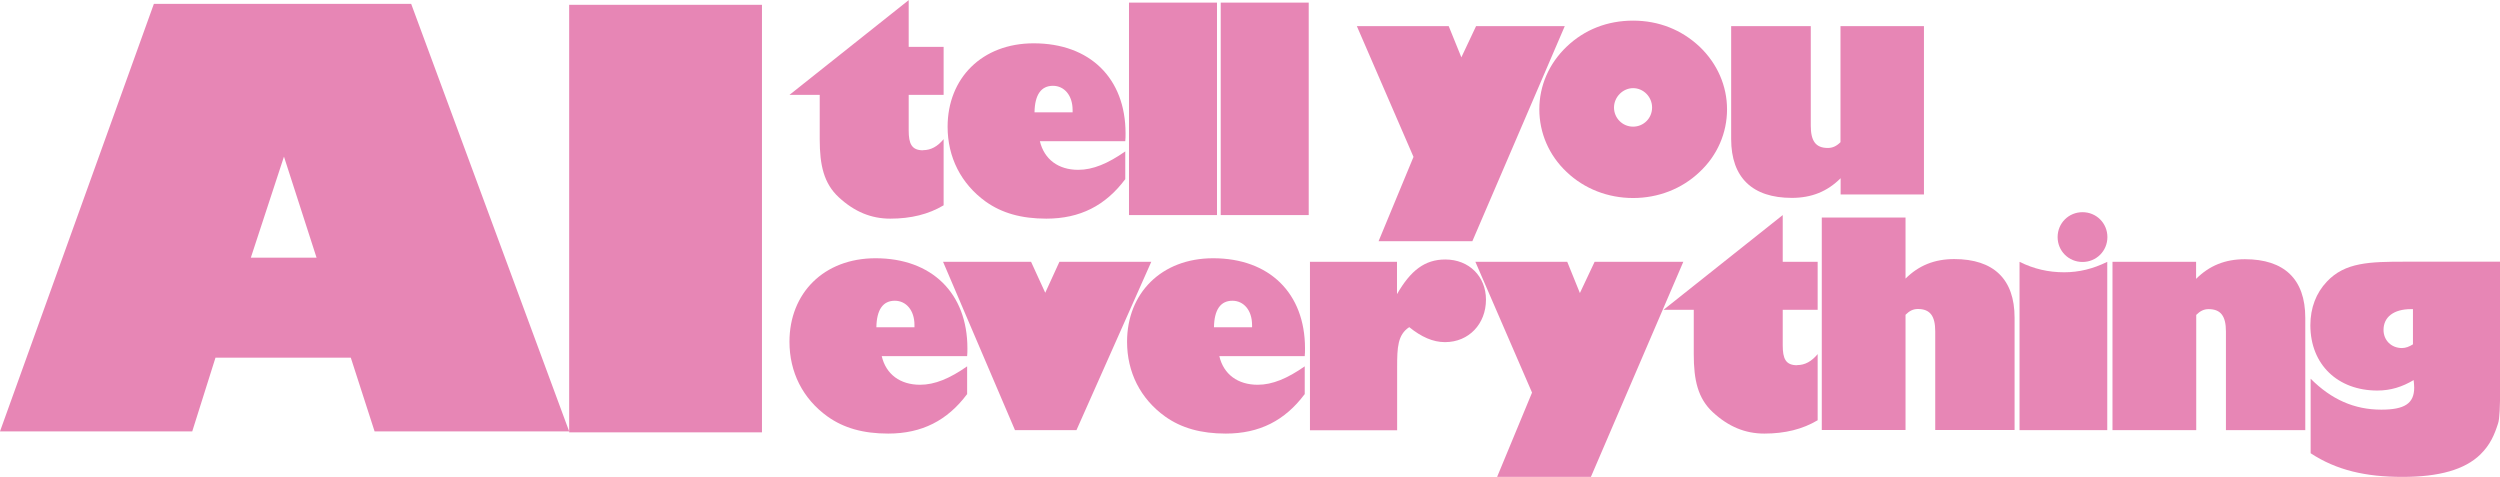
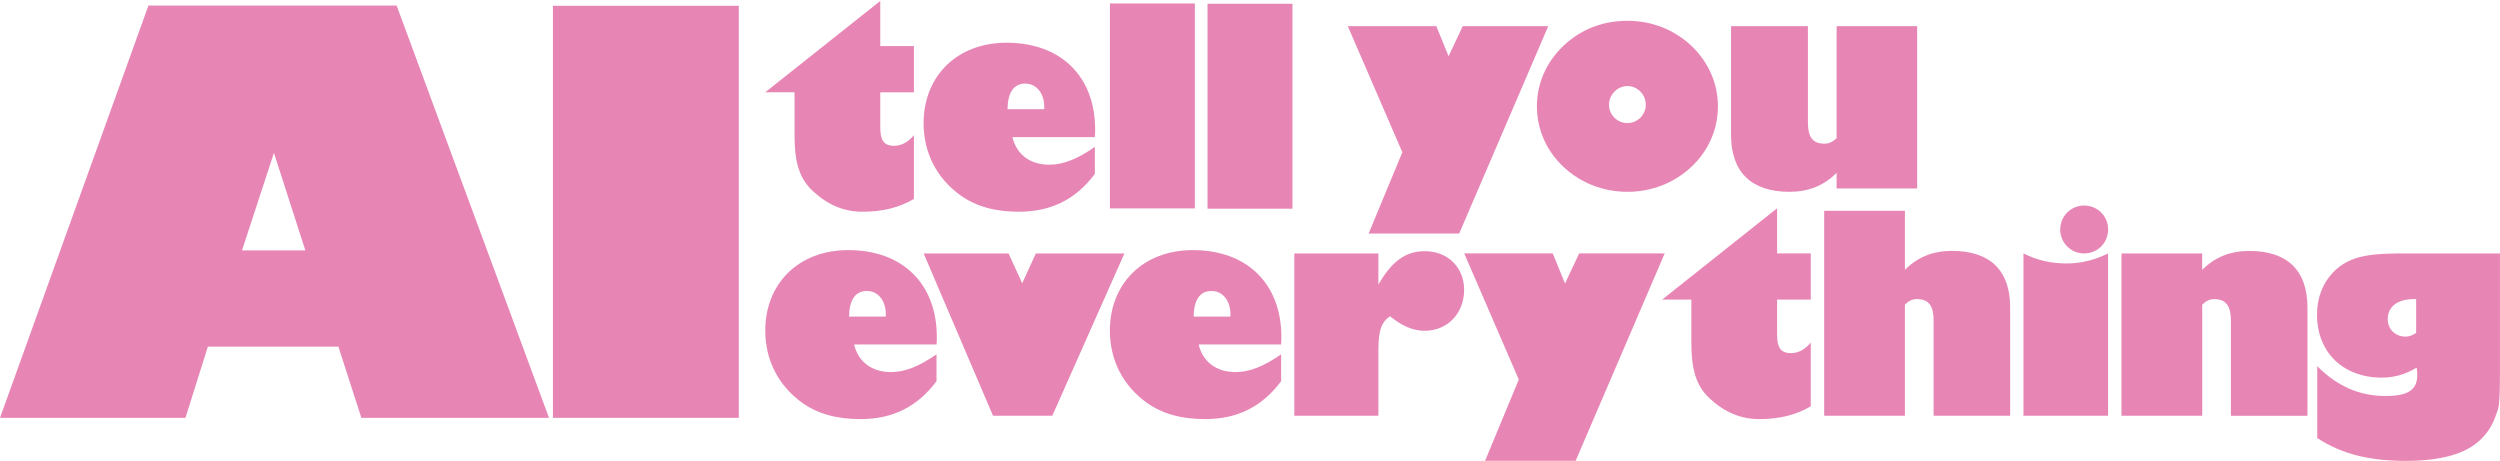
- <svg xmlns="http://www.w3.org/2000/svg" id="Ebene_2" data-name="Ebene 2" viewBox="0 0 181.8 34.68">
+ <svg xmlns="http://www.w3.org/2000/svg" id="Ebene_2" data-name="Ebene 2" viewBox="0 0 419.53 77.34">
  <defs>
    <style>
      .cls-1 {
        fill: #e786b5;
      }
    </style>
  </defs>
-   <path class="cls-1" d="M11.19.28h18.71l11.49,31.09h-14.15l-1.73-5.36h-9.84l-1.69,5.36H0L11.19.28ZM23.02,18.74l-2.37-7.35-2.41,7.35h4.77Z" />
-   <path class="cls-1" d="M41.39.35h14.02v31.09h-14.02V.35Z" />
-   <path class="cls-1" d="M67.13,10.92c.57,0,1.05-.27,1.49-.8v4.81c-1.09.65-2.37.97-3.88.97-1.39,0-2.6-.5-3.74-1.55-1.09-1.01-1.39-2.33-1.39-4.22v-3.23h-2.2l8.67-6.89v3.4h2.54v3.49h-2.54v2.58c0,.97.21,1.45,1.05,1.45Z" />
-   <path class="cls-1" d="M81.82,13.04c-1.43,1.91-3.28,2.86-5.73,2.86-1.81,0-3.23-.4-4.41-1.24-1.8-1.3-2.77-3.23-2.77-5.44,0-3.53,2.5-6.07,6.26-6.07,4.09,0,6.68,2.54,6.68,6.55,0,.19,0,.38-.02.57h-6.21c.32,1.32,1.34,2.08,2.79,2.08,1.07,0,2.16-.46,3.42-1.34v2.04ZM78,8.17v-.17c0-1.07-.61-1.76-1.43-1.76-.86,0-1.32.65-1.34,1.93h2.77Z" />
-   <path class="cls-1" d="M82.1,15.64V.19h6.4v15.45h-6.4Z" />
-   <path class="cls-1" d="M88.77,15.64V.19h6.4v15.45h-6.4Z" />
-   <path class="cls-1" d="M100.25,17.54l2.54-6.13-4.12-9.51h6.68l.92,2.27,1.07-2.27h6.45l-6.72,15.64h-6.82Z" />
-   <path class="cls-1" d="M113.93,3.39c1.3-1.24,2.96-1.89,4.83-1.89s3.53.67,4.83,1.89c1.3,1.24,2,2.86,2,4.56s-.69,3.34-2,4.56c-1.28,1.22-3,1.89-4.83,1.89s-3.55-.67-4.83-1.89c-1.3-1.22-1.99-2.86-1.99-4.56s.69-3.32,1.99-4.56ZM118.76,9.21c.76,0,1.38-.61,1.38-1.39s-.63-1.41-1.38-1.41-1.39.65-1.39,1.41.61,1.39,1.39,1.39Z" />
-   <path class="cls-1" d="M139.92,14.14h-6.07v-1.18c-.97.97-2.12,1.43-3.55,1.43-2.86,0-4.41-1.47-4.41-4.28V1.9h5.79v7.24c0,1.09.34,1.62,1.24,1.62.34,0,.63-.13.92-.42V1.9h6.07v12.24Z" />
-   <path class="cls-1" d="M70.32,28.67c-1.43,1.91-3.28,2.86-5.73,2.86-1.81,0-3.23-.4-4.41-1.24-1.81-1.3-2.77-3.23-2.77-5.44,0-3.53,2.5-6.07,6.26-6.07,4.09,0,6.68,2.54,6.68,6.55,0,.19,0,.38-.02.57h-6.21c.31,1.32,1.34,2.08,2.79,2.08,1.07,0,2.16-.46,3.42-1.34v2.04ZM66.5,23.8v-.17c0-1.07-.61-1.76-1.43-1.76-.86,0-1.32.65-1.34,1.93h2.77Z" />
-   <path class="cls-1" d="M73.81,31.28l-5.23-12.24h6.4l1.03,2.25,1.03-2.25h6.68l-5.44,12.24h-4.47Z" />
-   <path class="cls-1" d="M94.87,28.67c-1.43,1.91-3.28,2.86-5.73,2.86-1.8,0-3.23-.4-4.41-1.24-1.81-1.3-2.77-3.23-2.77-5.44,0-3.53,2.5-6.07,6.26-6.07,4.09,0,6.68,2.54,6.68,6.55,0,.19,0,.38-.02.57h-6.21c.31,1.32,1.34,2.08,2.79,2.08,1.07,0,2.16-.46,3.42-1.34v2.04ZM91.05,23.8v-.17c0-1.07-.61-1.76-1.43-1.76-.86,0-1.32.65-1.34,1.93h2.77Z" />
-   <path class="cls-1" d="M95.25,19.04h6.34v2.35c.99-1.72,2.02-2.52,3.51-2.52,1.74,0,2.96,1.24,2.96,2.92,0,1.76-1.24,3.09-2.98,3.09-.88,0-1.72-.38-2.6-1.09-.84.55-.88,1.47-.88,2.9v4.6h-6.34v-12.24Z" />
-   <path class="cls-1" d="M108.87,34.68l2.54-6.13-4.12-9.51h6.68l.92,2.27,1.07-2.27h6.45l-6.72,15.64h-6.82Z" />
-   <path class="cls-1" d="M130.69,26.55c.57,0,1.05-.27,1.49-.8v4.81c-1.09.65-2.37.97-3.88.97-1.39,0-2.6-.5-3.74-1.55-1.09-1.01-1.39-2.33-1.39-4.22v-3.23h-2.2l8.67-6.89v3.4h2.54v3.49h-2.54v2.58c0,.97.21,1.45,1.05,1.45Z" />
-   <path class="cls-1" d="M138.56,20.27c.97-.97,2.12-1.43,3.55-1.43,2.86,0,4.39,1.45,4.39,4.26v8.17h-5.77v-7.18c0-1.09-.36-1.62-1.26-1.62-.34,0-.61.13-.9.42v8.38h-6.09v-15.45h6.09v4.45Z" />
-   <path class="cls-1" d="M146.86,31.28v-12.24c1.05.52,2.1.76,3.25.76,1.07,0,2.1-.25,3.13-.76v12.24h-6.38ZM151.44,15.43c1.01,0,1.81.8,1.81,1.81s-.8,1.81-1.81,1.81-1.81-.8-1.81-1.81.8-1.81,1.81-1.81Z" />
-   <path class="cls-1" d="M153.61,19.04h6.09v1.24c.97-.97,2.12-1.43,3.55-1.43,2.86,0,4.39,1.45,4.39,4.26v8.17h-5.77v-7.18c0-1.09-.36-1.62-1.26-1.62-.34,0-.61.13-.9.42v8.38h-6.09v-12.24Z" />
-   <path class="cls-1" d="M173.17,29.79c1.68,0,2.39-.44,2.39-1.6,0-.17-.02-.36-.04-.55-.84.5-1.68.76-2.64.76-2.88,0-4.87-1.89-4.87-4.75,0-1.26.42-2.35,1.2-3.17,1.32-1.41,3.11-1.45,5.71-1.45h6.89v9.07c0,1.47-.04,2.37-.15,2.69-.27.84-.57,1.55-1.28,2.25-1.13,1.11-3,1.64-5.67,1.64s-4.79-.48-6.68-1.72v-5.42c1.51,1.51,3.17,2.25,5.14,2.25ZM175.48,22.48h-.15c-1.28,0-2,.59-2,1.51,0,.76.57,1.32,1.34,1.32.27,0,.53-.1.8-.27v-2.56Z" />
+   <path class="cls-1" d="M24.91.93h41.65l25.57,69.19h-31.49l-3.85-11.94h-21.91l-3.76,11.94H0L24.91.93ZM51.24,42.02l-5.27-16.36-5.36,16.36h10.62Z" />
+   <path class="cls-1" d="M92.79.97h31.19v69.15h-31.19V.97Z" />
+   <path class="cls-1" d="M150.05,24.46c1.26,0,2.34-.61,3.32-1.78v10.7c-2.43,1.45-5.28,2.15-8.64,2.15-3.08,0-5.79-1.12-8.32-3.46-2.43-2.24-3.08-5.19-3.08-9.39v-7.2h-4.91L147.72.16v7.57h5.65v7.76h-5.65v5.75c0,2.15.47,3.23,2.34,3.23Z" />
+   <path class="cls-1" d="M183.74,29.17c-3.18,4.25-7.29,6.36-12.76,6.36-4.02,0-7.2-.89-9.82-2.76-4.02-2.9-6.17-7.2-6.17-12.1,0-7.85,5.56-13.5,13.93-13.5,9.11,0,14.86,5.65,14.86,14.58,0,.42,0,.84-.05,1.26h-13.83c.7,2.95,2.99,4.63,6.21,4.63,2.38,0,4.81-1.03,7.62-2.99v4.53ZM175.24,18.33v-.37c0-2.38-1.36-3.93-3.18-3.93-1.92,0-2.94,1.45-2.99,4.3h6.17Z" />
+   <path class="cls-1" d="M186.26,34.97V.58h14.25v34.39h-14.25Z" />
+   <path class="cls-1" d="M202.64,35.02V.63h14.25v34.39h-14.25Z" />
+   <path class="cls-1" d="M229.67,39.2l5.66-13.65-9.16-21.17h14.86l2.06,5.05,2.38-5.05h14.35l-14.95,34.81h-15.19Z" />
+   <path class="cls-1" d="M262.35,7.7c2.9-2.76,6.59-4.21,10.75-4.21s7.85,1.5,10.75,4.21c2.9,2.76,4.44,6.36,4.44,10.14s-1.54,7.43-4.44,10.14c-2.85,2.71-6.68,4.21-10.75,4.21s-7.9-1.5-10.75-4.21c-2.9-2.71-4.44-6.36-4.44-10.14s1.54-7.38,4.44-10.14ZM273.1,20.65c1.68,0,3.08-1.36,3.08-3.08s-1.4-3.13-3.08-3.13-3.09,1.45-3.09,3.13,1.36,3.08,3.09,3.08Z" />
+   <path class="cls-1" d="M321.71,31.63h-13.51v-2.62c-2.15,2.15-4.72,3.18-7.9,3.18-6.36,0-9.81-3.27-9.81-9.53V4.39h12.9v16.12c0,2.43.75,3.6,2.76,3.6.75,0,1.4-.28,2.06-.93V4.39h13.51v27.24Z" />
+   <path class="cls-1" d="M157.16,63.97c-3.18,4.25-7.29,6.36-12.76,6.36-4.02,0-7.2-.89-9.81-2.76-4.02-2.9-6.17-7.2-6.17-12.1,0-7.85,5.56-13.5,13.93-13.5,9.11,0,14.86,5.65,14.86,14.58,0,.42,0,.84-.05,1.26h-13.83c.7,2.95,2.99,4.63,6.21,4.63,2.38,0,4.81-1.03,7.62-2.99v4.53ZM148.65,53.13v-.37c0-2.38-1.35-3.93-3.18-3.93-1.91,0-2.94,1.45-2.99,4.3h6.17Z" />
+   <path class="cls-1" d="M166.64,69.77l-11.64-27.24h14.25l2.29,5,2.29-5h14.86l-12.1,27.24h-9.95Z" />
+   <path class="cls-1" d="M214.99,63.97c-3.18,4.25-7.29,6.36-12.76,6.36-4.02,0-7.19-.89-9.81-2.76-4.02-2.9-6.17-7.2-6.17-12.1,0-7.85,5.56-13.5,13.92-13.5,9.11,0,14.86,5.65,14.86,14.58,0,.42,0,.84-.05,1.26h-13.83c.7,2.95,2.99,4.63,6.22,4.63,2.38,0,4.81-1.03,7.62-2.99v4.53ZM206.48,53.13v-.37c0-2.38-1.35-3.93-3.18-3.93-1.91,0-2.95,1.45-2.99,4.3h6.17Z" />
+   <path class="cls-1" d="M217.2,42.53h14.11v5.23c2.2-3.83,4.49-5.61,7.8-5.61,3.88,0,6.59,2.76,6.59,6.49,0,3.93-2.76,6.87-6.64,6.87-1.96,0-3.83-.84-5.79-2.43-1.87,1.21-1.96,3.27-1.96,6.45v10.23h-14.11v-27.24Z" />
+   <path class="cls-1" d="M249.21,77.34l5.66-13.65-9.16-21.17h14.86l2.06,5.05,2.38-5.05h14.35l-14.95,34.81h-15.19Z" />
+   <path class="cls-1" d="M300.55,59.26c1.26,0,2.34-.61,3.32-1.78v10.7c-2.43,1.45-5.28,2.15-8.64,2.15-3.08,0-5.79-1.12-8.32-3.46-2.43-2.24-3.08-5.19-3.08-9.39v-7.2h-4.91l19.3-15.33v7.57h5.65v7.76h-5.65v5.75c0,2.15.47,3.23,2.34,3.23Z" />
+   <path class="cls-1" d="M319.66,45.28c2.15-2.15,4.72-3.18,7.9-3.18,6.36,0,9.77,3.23,9.77,9.49v18.18h-12.85v-15.98c0-2.43-.79-3.6-2.8-3.6-.75,0-1.35.28-2.01.93v18.64h-13.55v-34.39h13.55v9.91Z" />
+   <path class="cls-1" d="M339.56,69.77v-27.24c2.34,1.17,4.67,1.68,7.24,1.68,2.38,0,4.67-.56,6.96-1.68v27.24h-14.21ZM349.75,34.49c2.24,0,4.02,1.78,4.02,4.02s-1.78,4.02-4.02,4.02-4.02-1.78-4.02-4.02,1.78-4.02,4.02-4.02Z" />
+   <path class="cls-1" d="M356,42.53h13.55v2.76c2.15-2.15,4.72-3.18,7.9-3.18,6.36,0,9.77,3.23,9.77,9.49v18.18h-12.85v-15.98c0-2.43-.79-3.6-2.8-3.6-.75,0-1.35.28-2.01.93v18.64h-13.55v-27.24Z" />
+   <path class="cls-1" d="M400.32,66.45c3.74,0,5.33-.98,5.33-3.55,0-.37-.05-.8-.1-1.21-1.87,1.12-3.74,1.68-5.89,1.68-6.4,0-10.84-4.21-10.84-10.56,0-2.8.93-5.23,2.66-7.06,2.95-3.13,6.92-3.22,12.71-3.22h15.33v20.19c0,3.27-.09,5.28-.33,5.98-.61,1.87-1.26,3.46-2.85,5-2.52,2.48-6.68,3.64-12.62,3.64s-10.65-1.07-14.86-3.83v-12.06c3.36,3.36,7.06,5,11.45,5ZM405.46,50.19h-.33c-2.85,0-4.44,1.31-4.44,3.36,0,1.68,1.26,2.94,2.99,2.94.61,0,1.17-.23,1.78-.61v-5.7Z" />
</svg>
